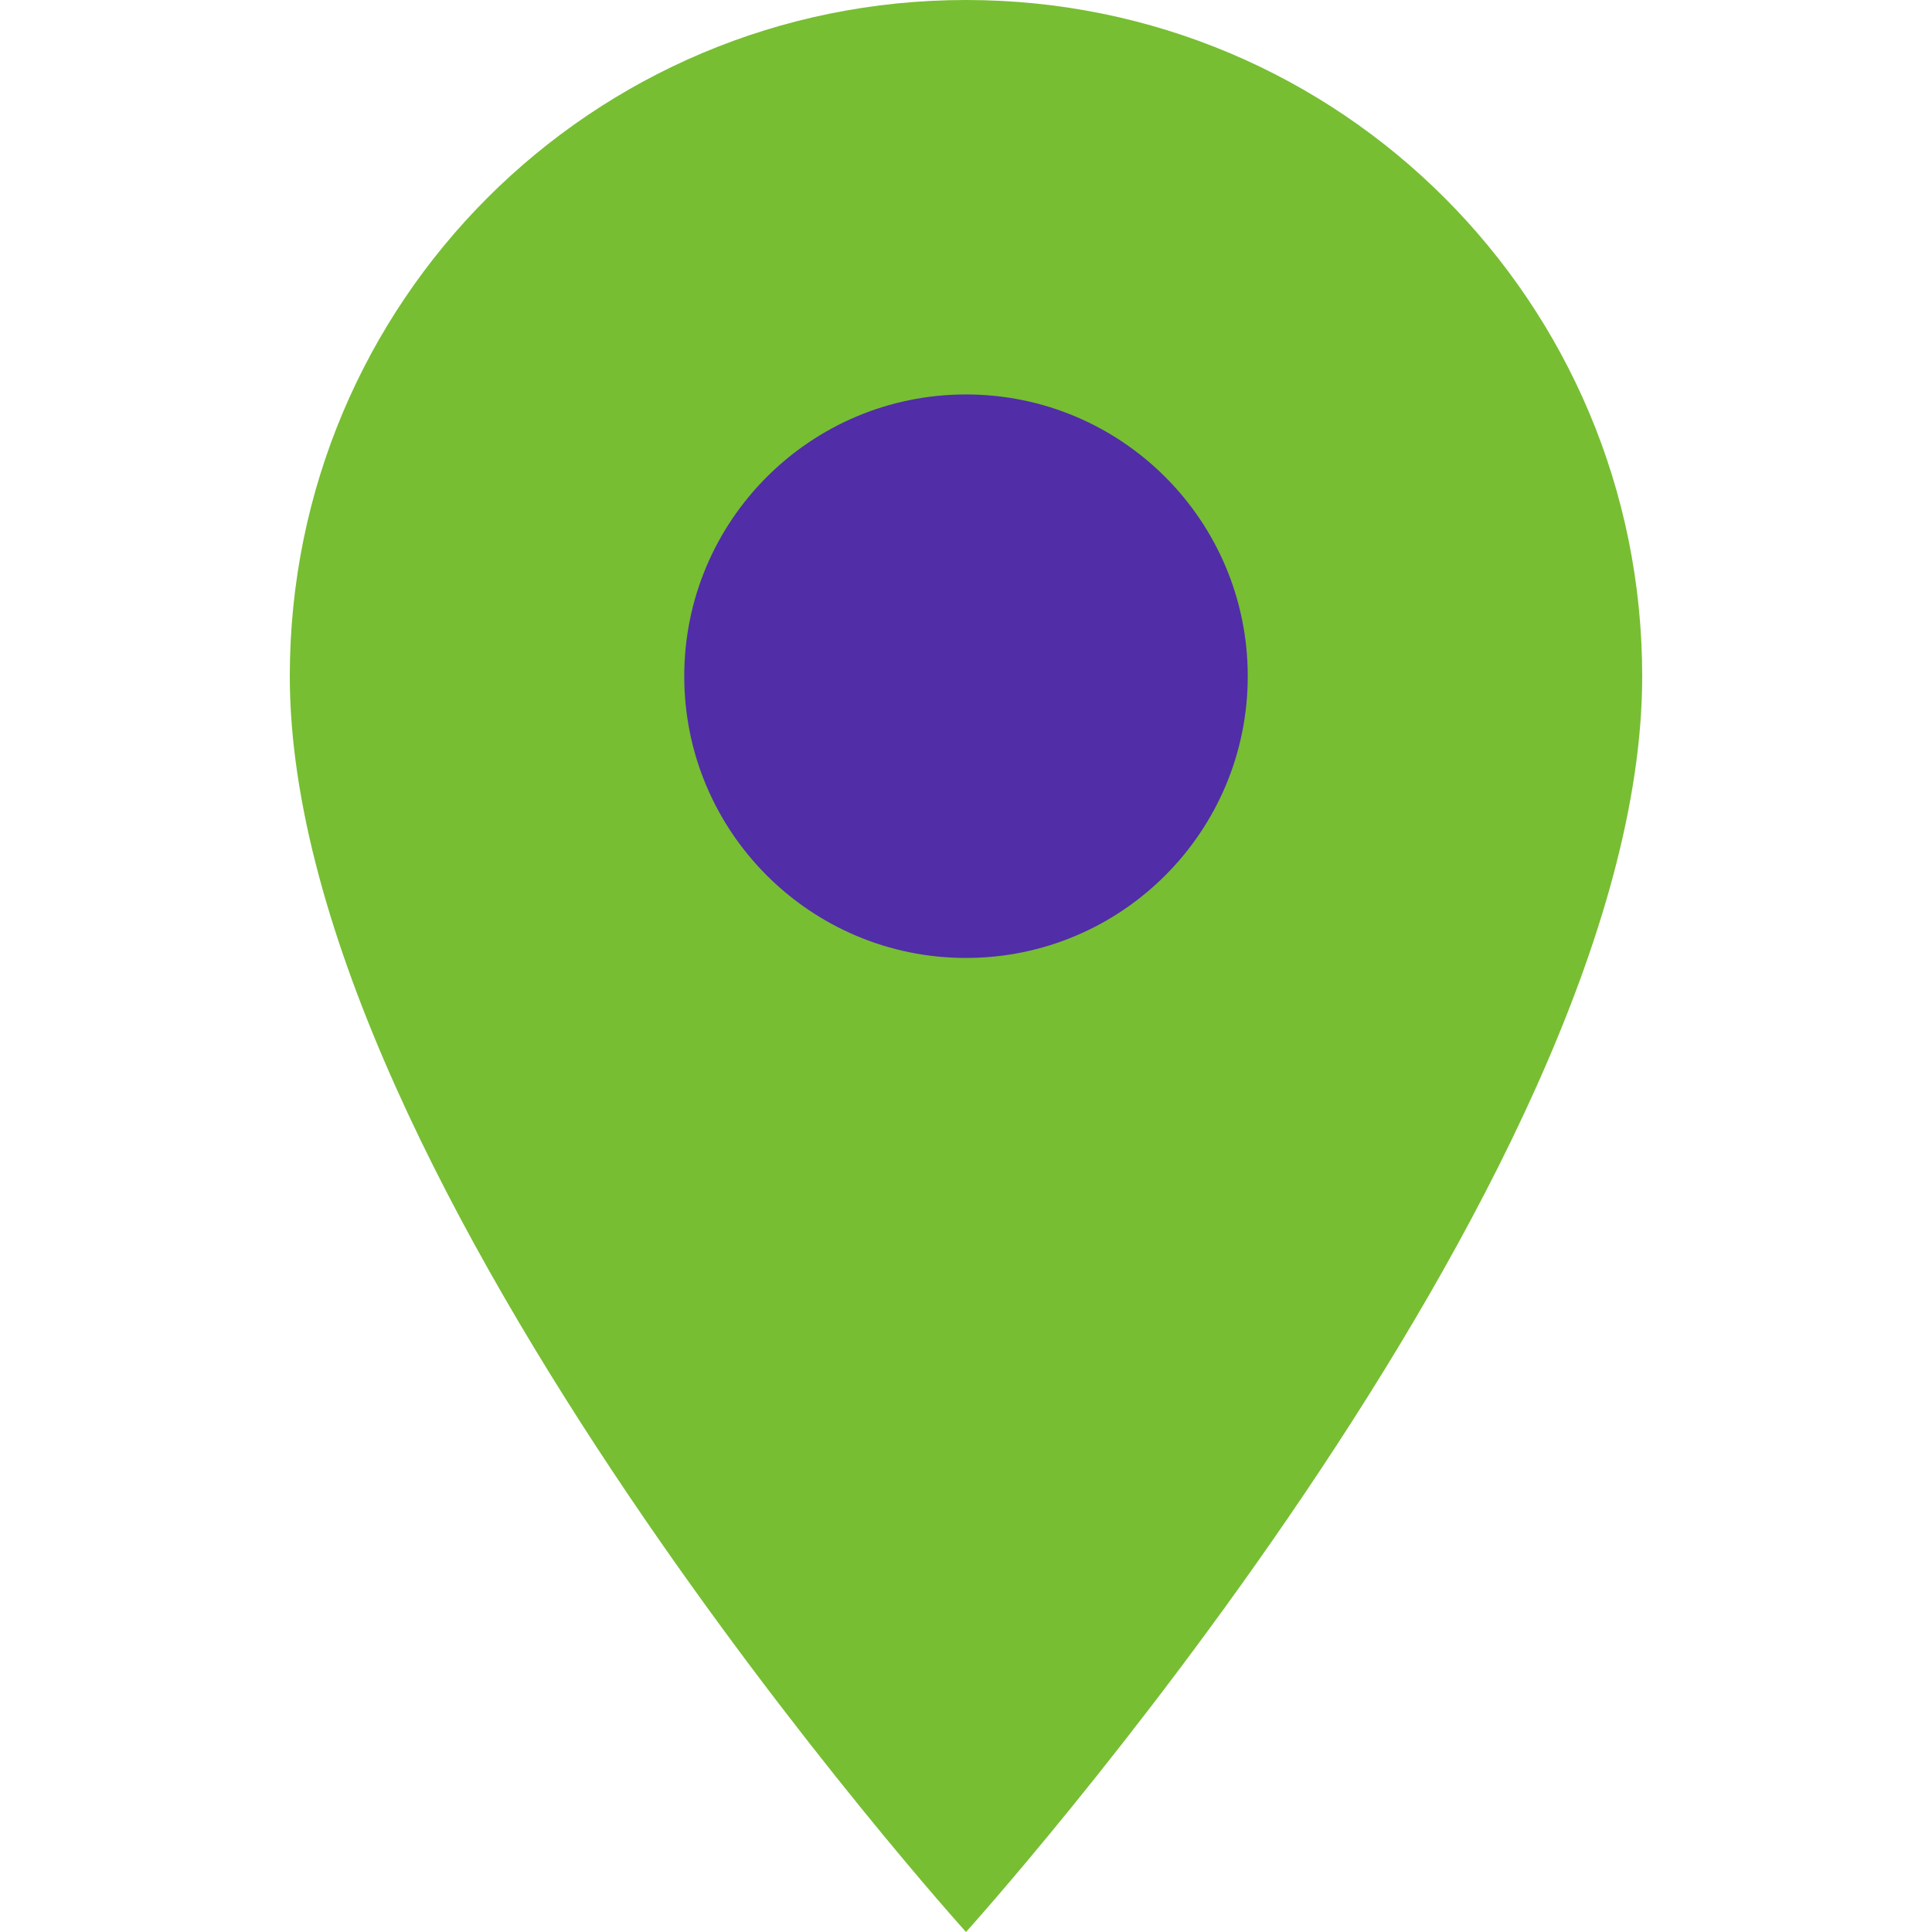
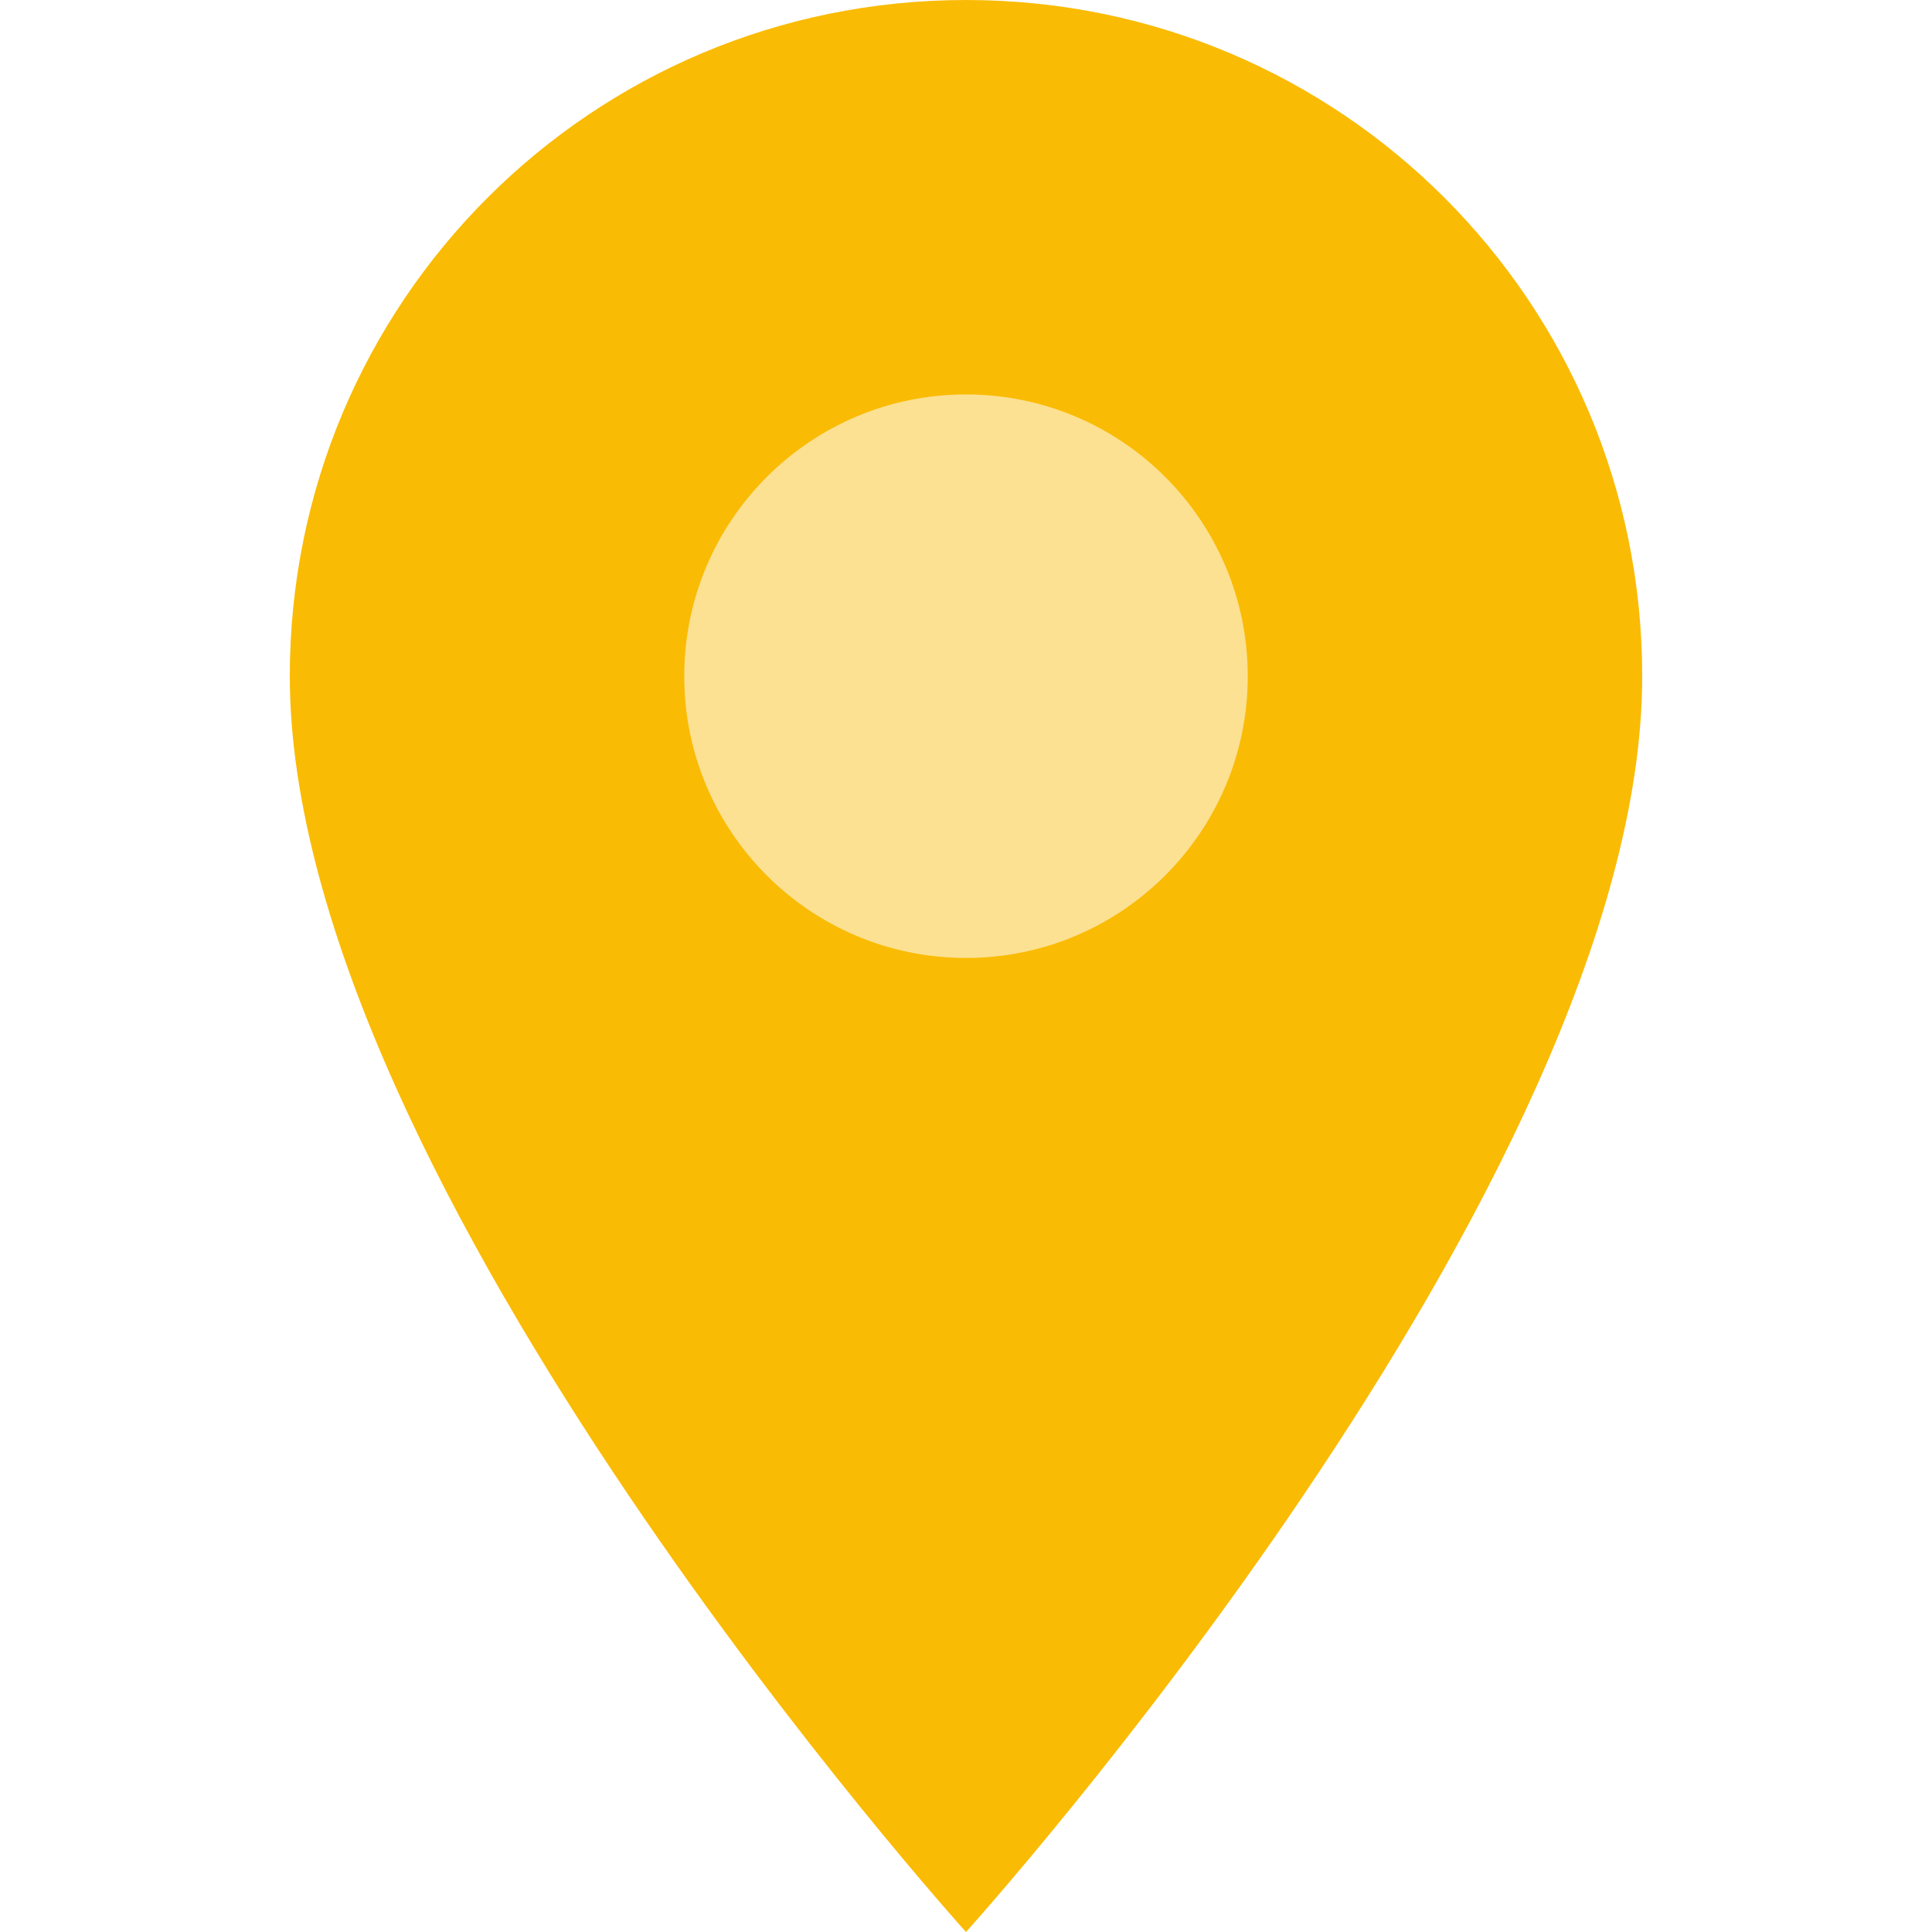
- <svg xmlns="http://www.w3.org/2000/svg" width="48" height="48">
-   <path fill="#77BE33" d="M24 22.8c-3.3 0-6-2.7-6-6s2.7-6 6-6 6 2.7 6 6-2.7 6-6 6M24 0C14.7 0 7.2 7.5 7.2 16.8 7.2 29.4 24 48 24 48s16.8-18.6 16.8-31.2C40.8 7.5 33.3 0 24 0z" />
-   <circle cx="24" cy="16.8" r="7" fill="#512da8" />
+ <svg xmlns="http://www.w3.org/2000/svg" style="isolation:isolate" viewBox="0 0 48 48" width="48pt" height="48pt">
+   <path d=" M 24 22.8 C 20.7 22.8 18 20.1 18 16.8 C 18 13.5 20.7 10.8 24 10.8 C 27.3 10.8 30 13.5 30 16.8 C 30 20.1 27.3 22.8 24 22.8 Z  M 24 0 C 14.7 0 7.2 7.5 7.2 16.8 C 7.2 29.4 24 48 24 48 C 24 48 40.8 29.4 40.8 16.8 C 40.8 7.5 33.3 0 24 0 Z " fill="rgb(250,187,4)" />
+   <circle vector-effect="non-scaling-stroke" cx="24" cy="16.8" r="7" fill="rgb(252,225,146)" />
</svg>
